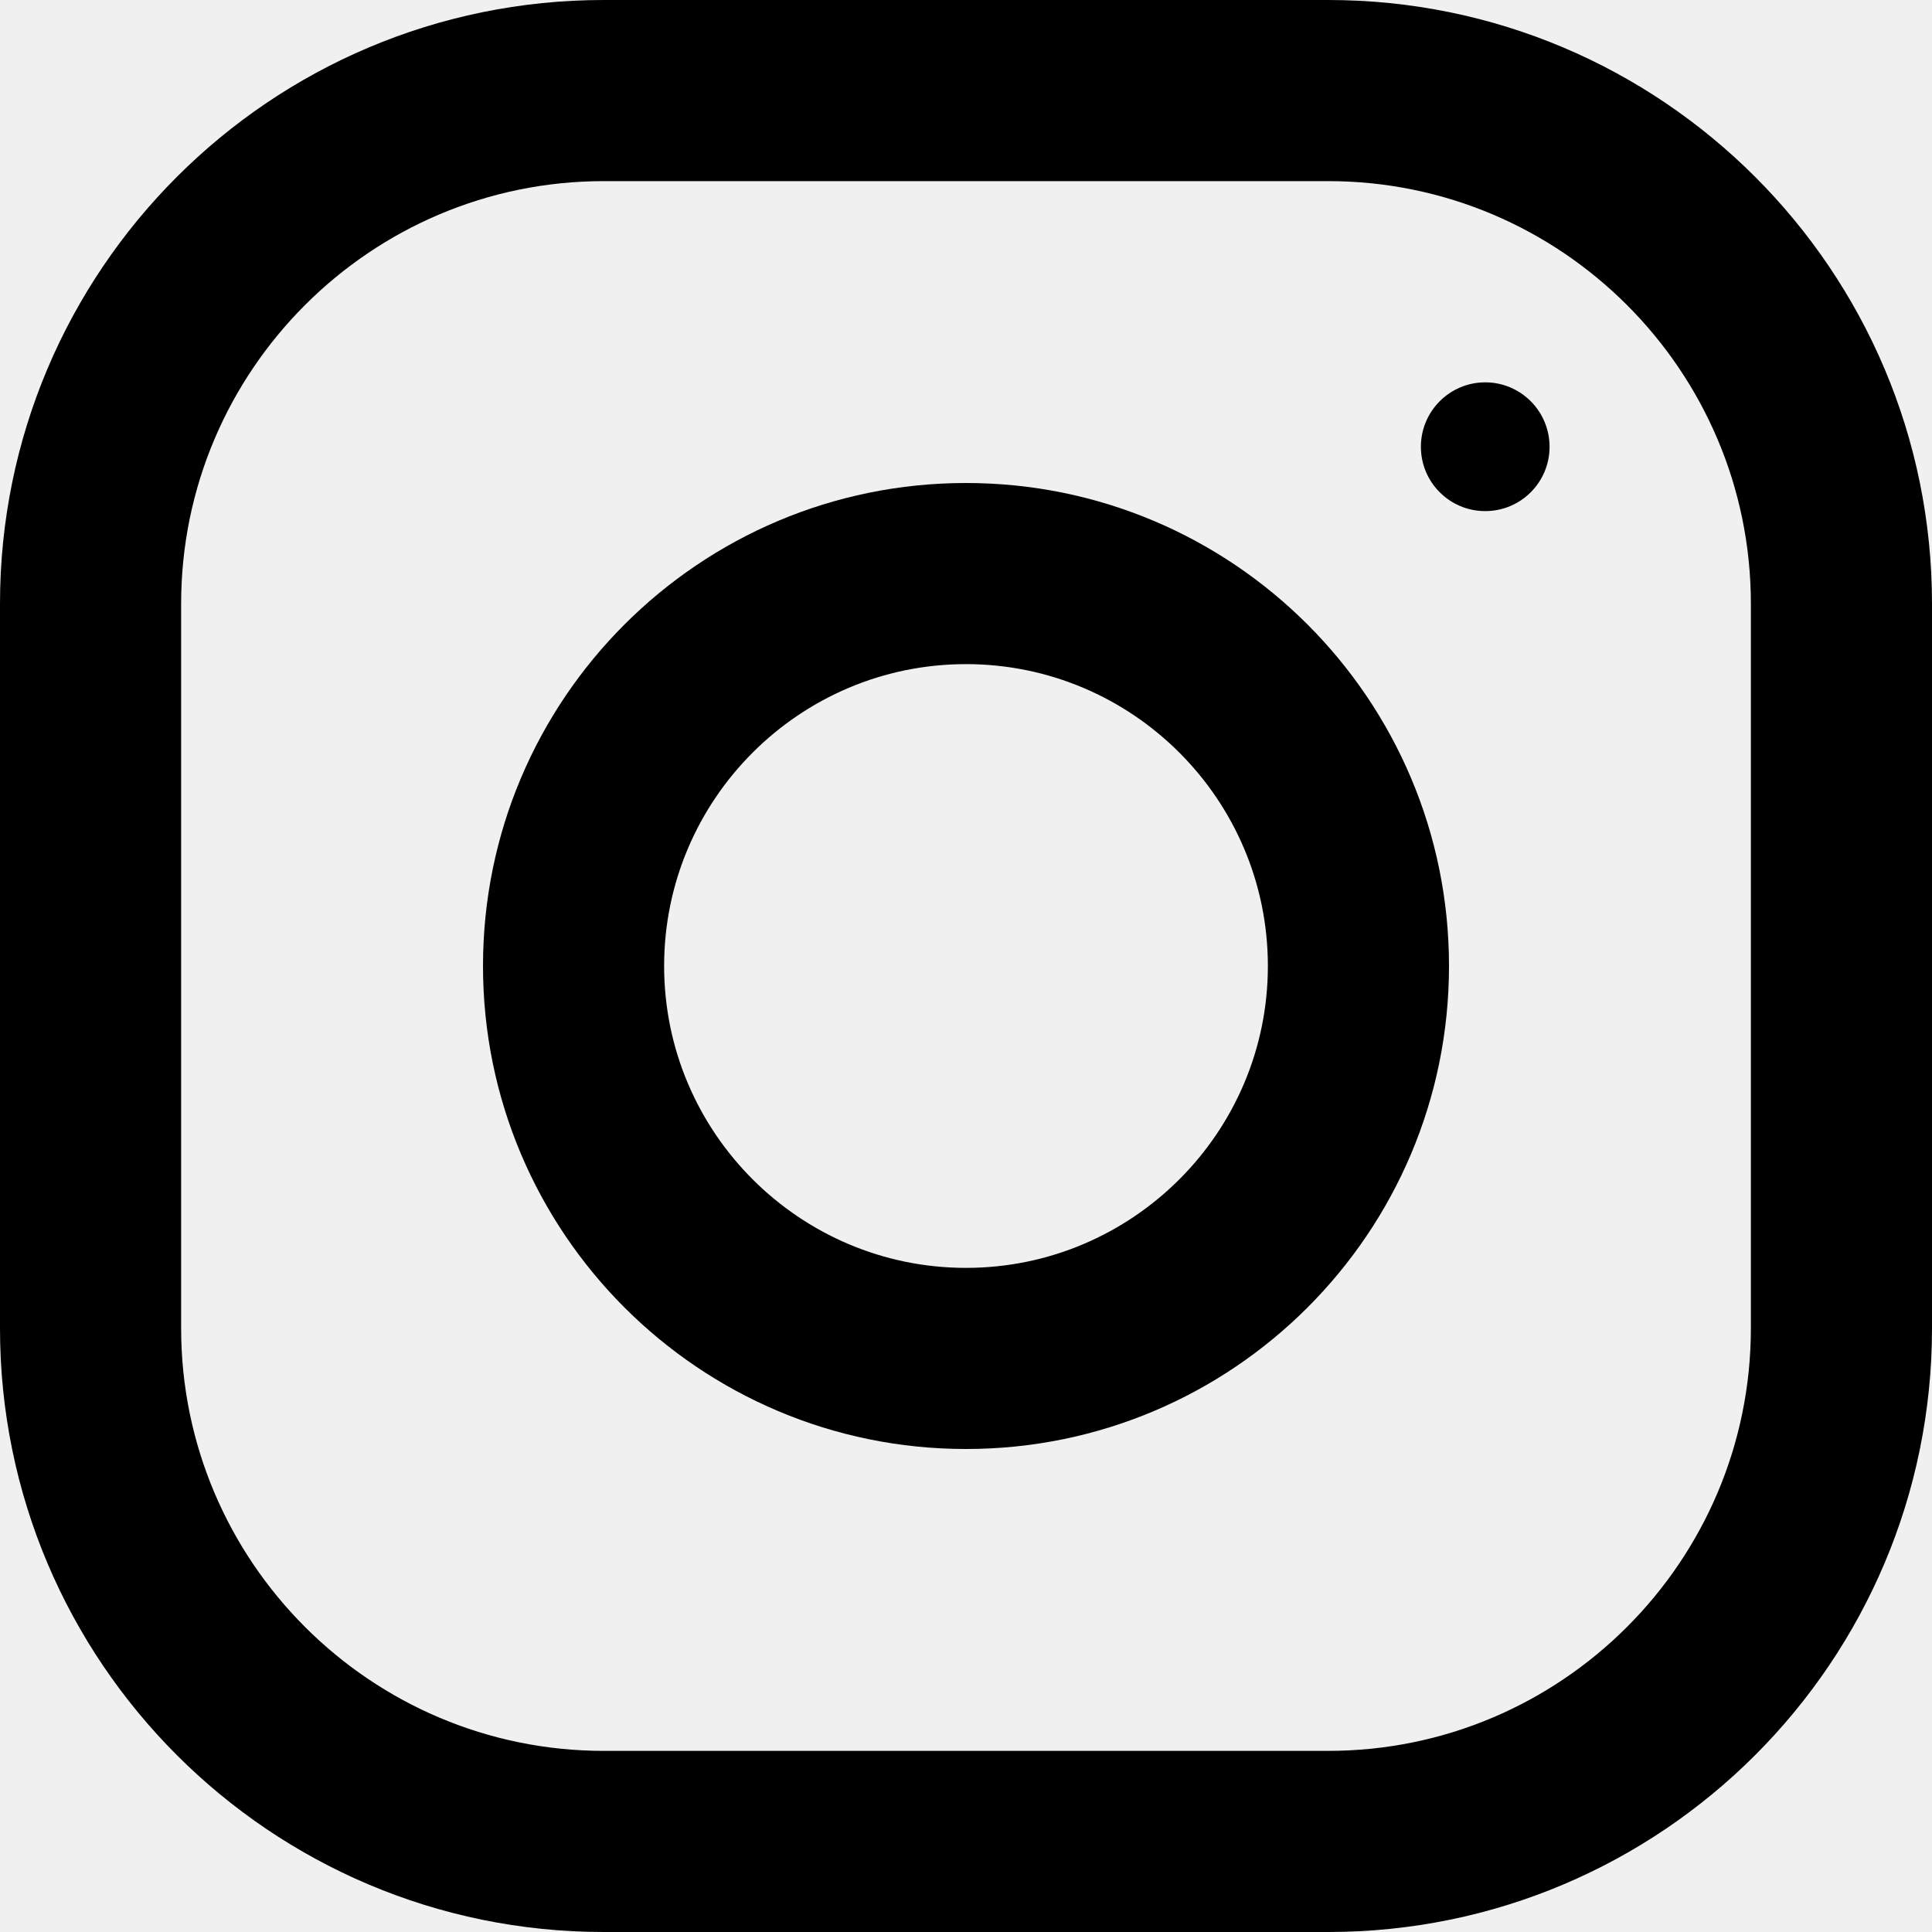
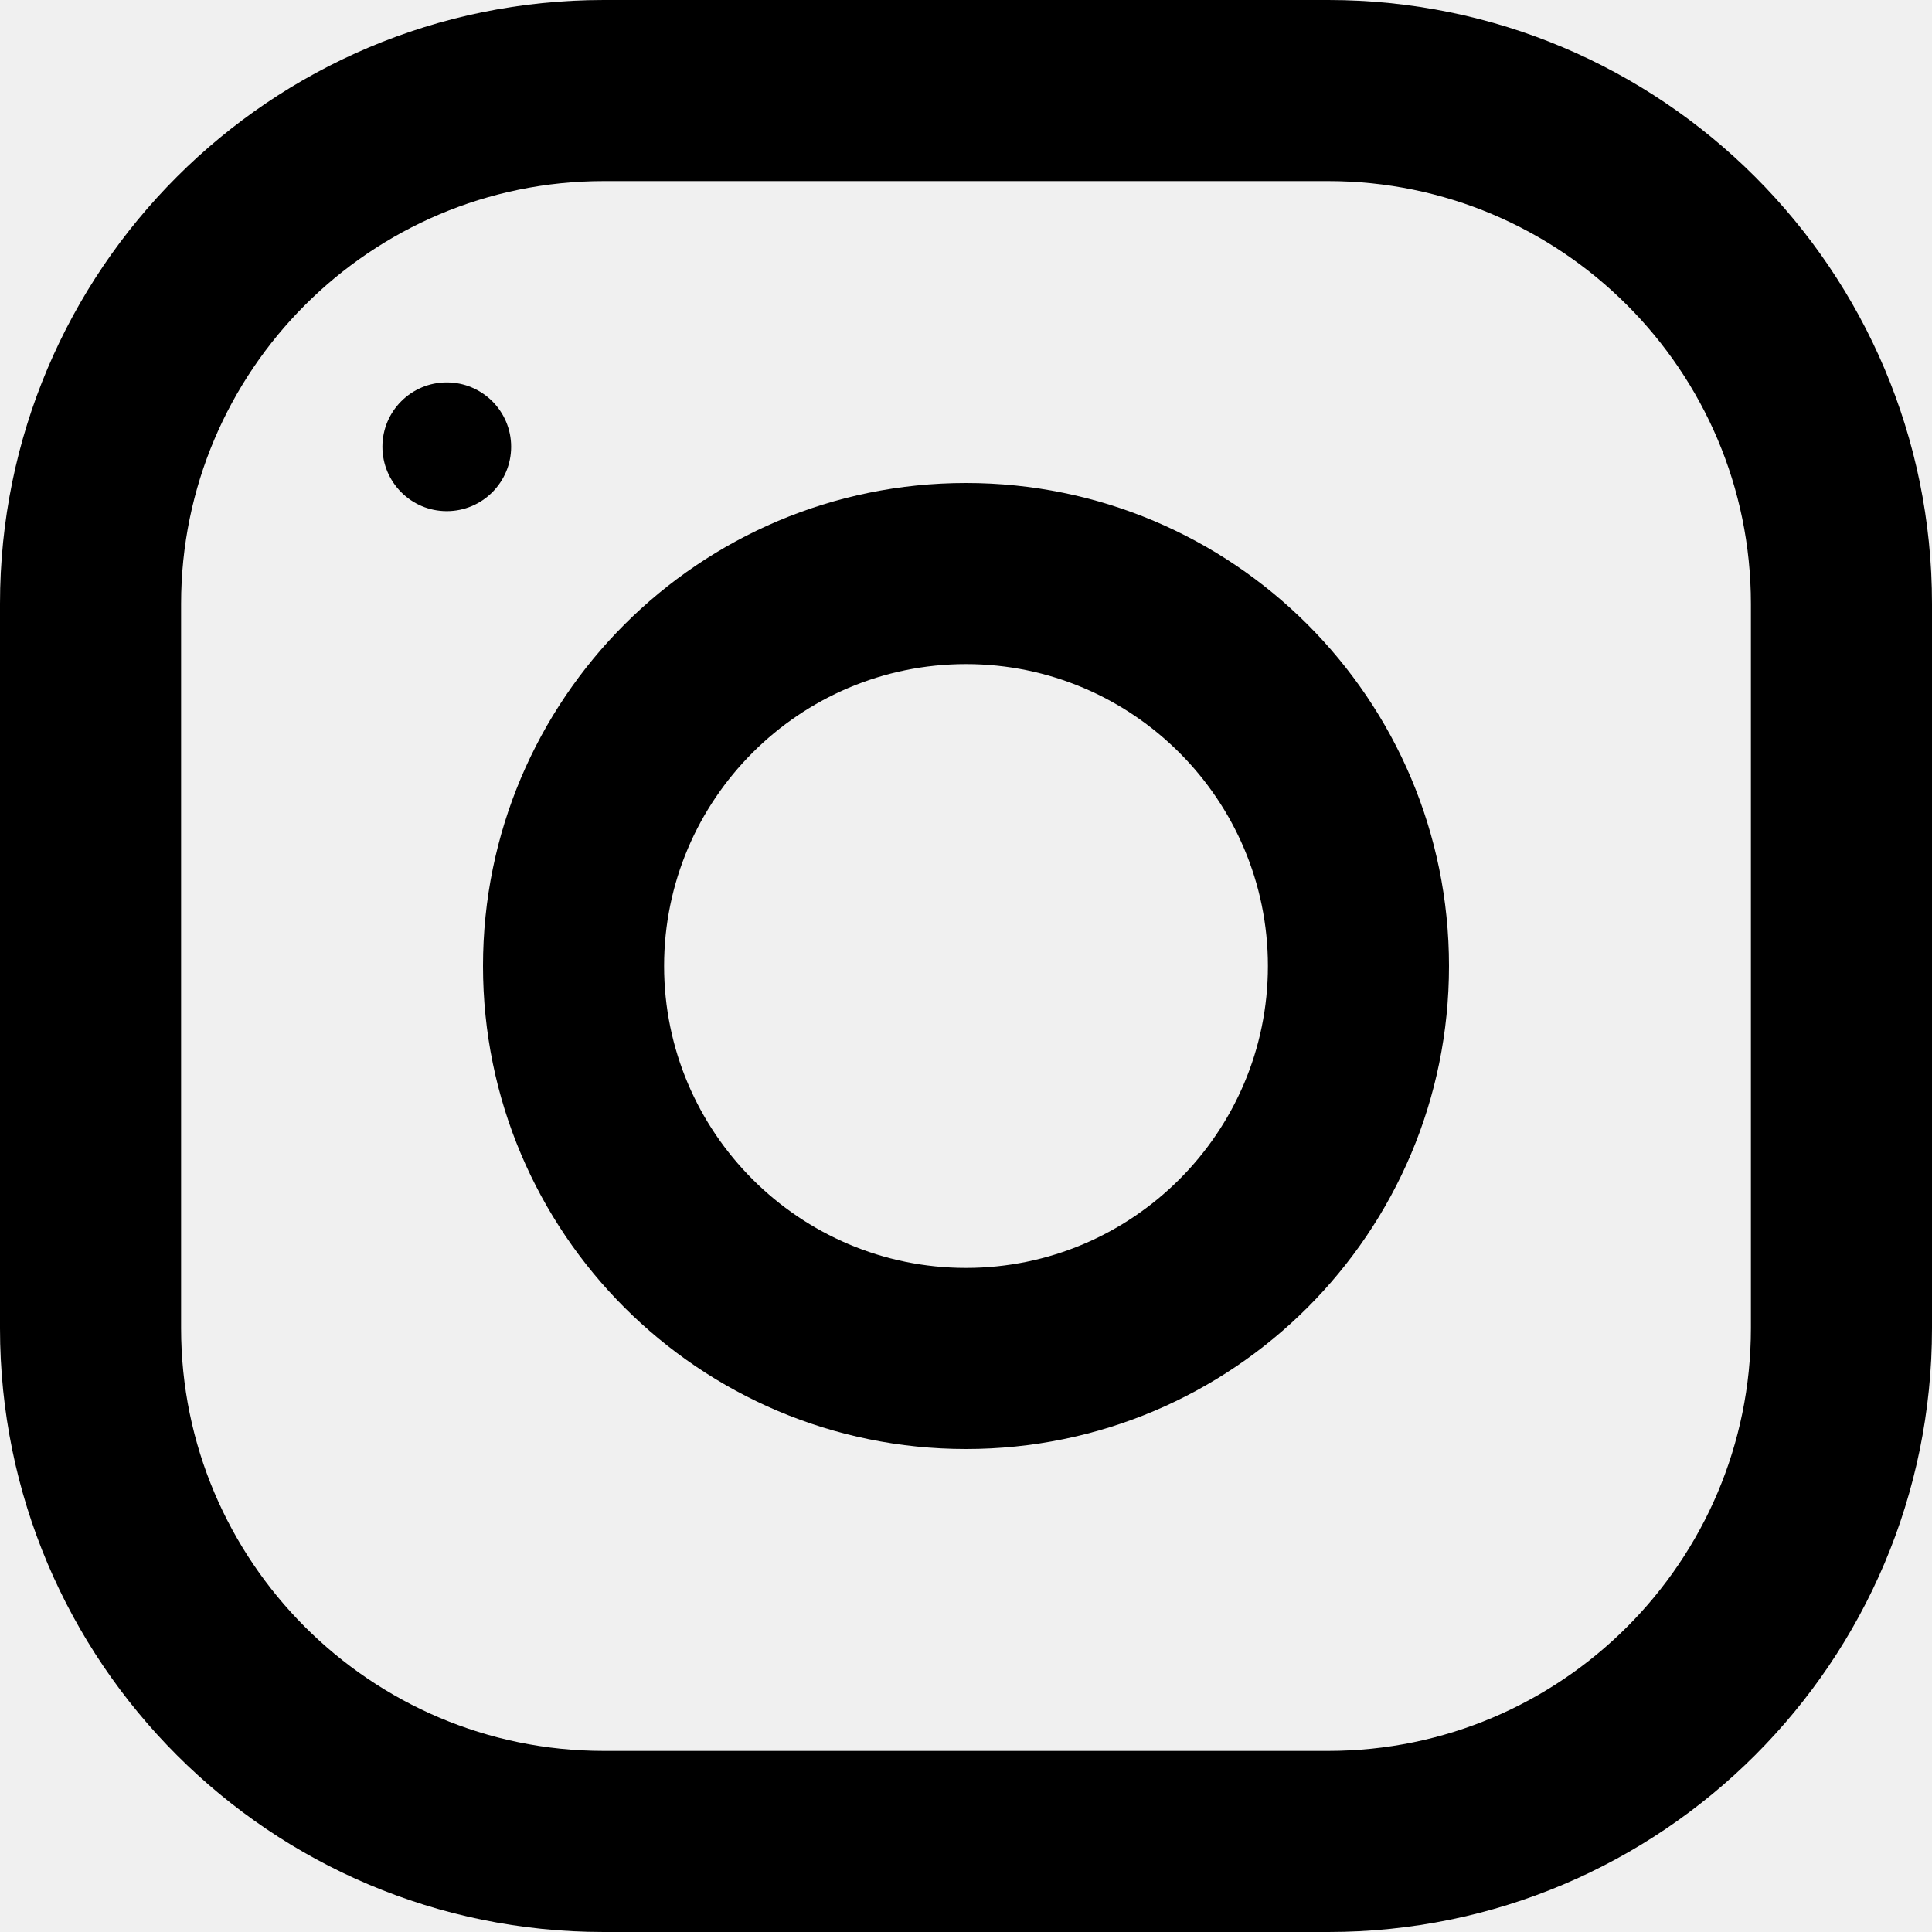
- <svg xmlns="http://www.w3.org/2000/svg" width="20" height="20" viewBox="0 0 20 20" fill="none">
-   <g clip-path="url(#clip0_16_6)">
-     <path d="M13.75 0L6.25 3.27836e-07C2.799 4.78695e-07 0 2.799 0 6.25V13.75C0 17.201 2.799 20 6.25 20H13.75C17.201 20 20 17.201 20 13.75L20 6.25C20 2.799 17.201 -1.50859e-07 13.75 0ZM18.125 13.75C18.125 16.163 16.163 18.125 13.75 18.125H6.25C3.837 18.125 1.875 16.163 1.875 13.75V6.25C1.875 3.837 3.837 1.875 6.25 1.875L13.75 1.875C16.163 1.875 18.125 3.837 18.125 6.25V13.75Z" fill="black" />
-     <path d="M10 5C7.239 5 5 7.239 5 10C5 12.761 7.239 15 10 15C12.761 15 15 12.761 15 10C15 7.239 12.761 5 10 5ZM10 13.125C8.277 13.125 6.875 11.723 6.875 10C6.875 8.276 8.277 6.875 10 6.875C11.723 6.875 13.125 8.276 13.125 10C13.125 11.723 11.723 13.125 10 13.125Z" fill="black" />
-     <path d="M15.375 5.291C15.743 5.291 16.041 4.993 16.041 4.625C16.041 4.257 15.743 3.958 15.375 3.958C15.007 3.958 14.709 4.257 14.709 4.625C14.709 4.993 15.007 5.291 15.375 5.291Z" fill="black" />
-   </g>
-   <defs>
-     <clipPath id="clip0_16_6">
-       <rect width="20" height="20" fill="white" transform="matrix(0 1 -1 0 20 0)" />
-     </clipPath>
-   </defs>
+ <svg xmlns="http://www.w3.org/2000/svg" width="30" height="30" viewBox="0 0 30 30" fill="none">
+   <path d="M-9.01547e-07 9.375L-4.09794e-07 20.625C-1.83506e-07 25.802 4.198 30 9.375 30L20.625 30C25.802 30 30 25.802 30 20.625L30 9.375C30 4.198 25.802 7.79513e-07 20.625 1.0058e-06L9.375 1.49755e-06C4.198 1.72384e-06 -1.12784e-06 4.198 -9.01547e-07 9.375ZM20.625 2.812C24.244 2.812 27.188 5.756 27.188 9.375L27.188 20.625C27.188 24.244 24.244 27.188 20.625 27.188L9.375 27.188C5.756 27.188 2.812 24.244 2.812 20.625L2.812 9.375C2.812 5.756 5.756 2.812 9.375 2.812L20.625 2.812Z" fill="black" />
+   <path d="M7.5 15C7.5 19.142 10.858 22.5 15 22.5C19.142 22.5 22.5 19.142 22.5 15C22.5 10.858 19.142 7.5 15 7.5C10.858 7.5 7.5 10.858 7.5 15ZM19.688 15C19.688 17.584 17.584 19.688 15 19.688C12.414 19.688 10.312 17.584 10.312 15C10.312 12.416 12.414 10.312 15 10.312C17.584 10.312 19.688 12.416 19.688 15Z" fill="black" />
+   <path d="M7.937 6.937C7.937 6.385 7.489 5.938 6.937 5.938C6.386 5.938 5.938 6.385 5.938 6.937C5.938 7.489 6.386 7.937 6.937 7.937C7.489 7.937 7.937 7.489 7.937 6.937Z" fill="black" />
</svg>
